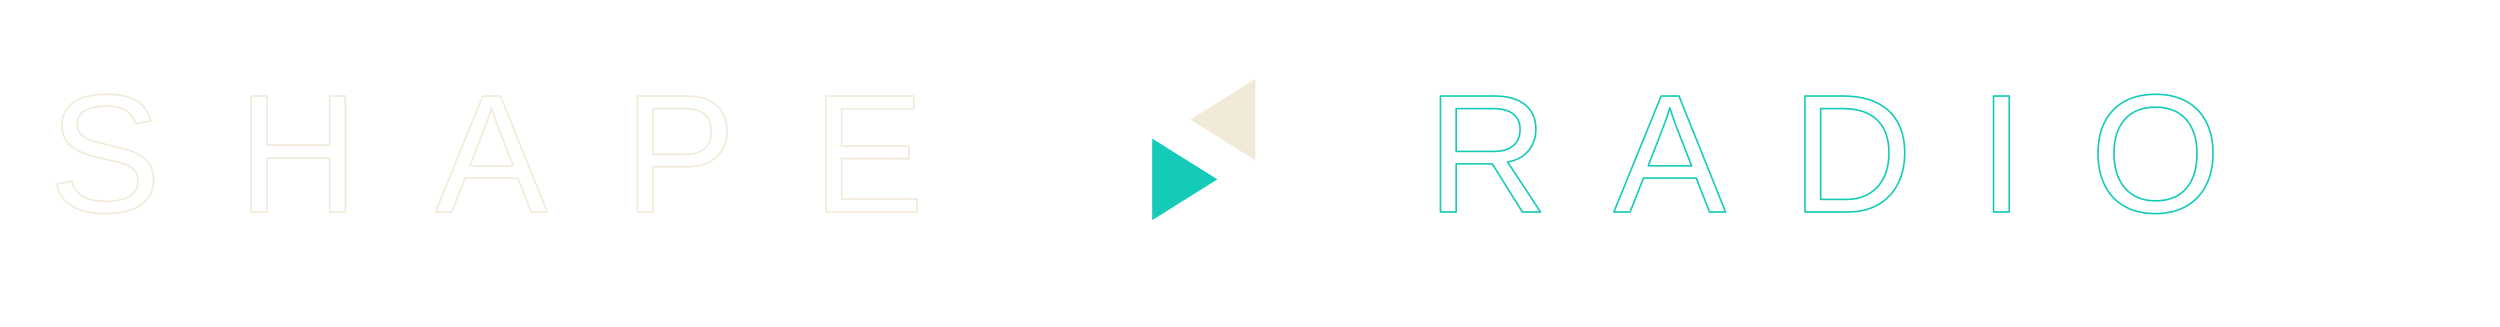
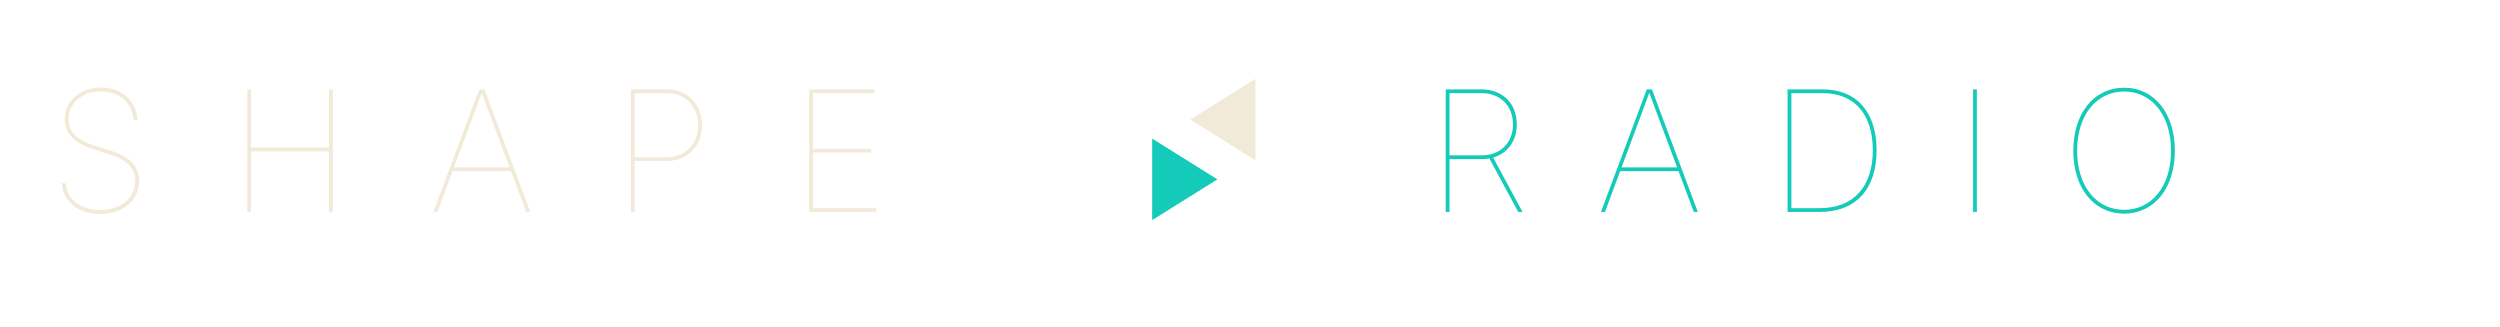
<svg xmlns="http://www.w3.org/2000/svg" viewBox="0 0 920 120" width="920" height="120" role="img" aria-label="Shape Radio">
-   <text x="18" y="78" font-family="Saira, Space Grotesk, Helvetica Neue, Arial, sans-serif" font-size="62" font-weight="100" letter-spacing="28" fill="none" stroke="#f2ead8" stroke-width="0.6" stroke-linejoin="round" paint-order="stroke">SHAPE</text>
+   <text x="18" y="78" font-family="Inter, 'Helvetica Neue', Arial, sans-serif" font-size="62" font-weight="100" letter-spacing="28" fill="#f2ead8">SHAPE</text>
  <polygon points="424,51 424,81 448,66" fill="#13cbb8" />
  <polygon points="462,29 462,59 438,44" fill="#f2ead8" />
-   <text x="525" y="78" font-family="Saira, Space Grotesk, Helvetica Neue, Arial, sans-serif" font-size="62" font-weight="100" letter-spacing="24" fill="none" stroke="#13cbb8" stroke-width="0.6" stroke-linejoin="round" paint-order="stroke">RADIO</text>
+   <text x="525" y="78" font-family="Inter, 'Helvetica Neue', Arial, sans-serif" font-size="62" font-weight="100" letter-spacing="24" fill="#13cbb8">RADIO</text>
</svg>
